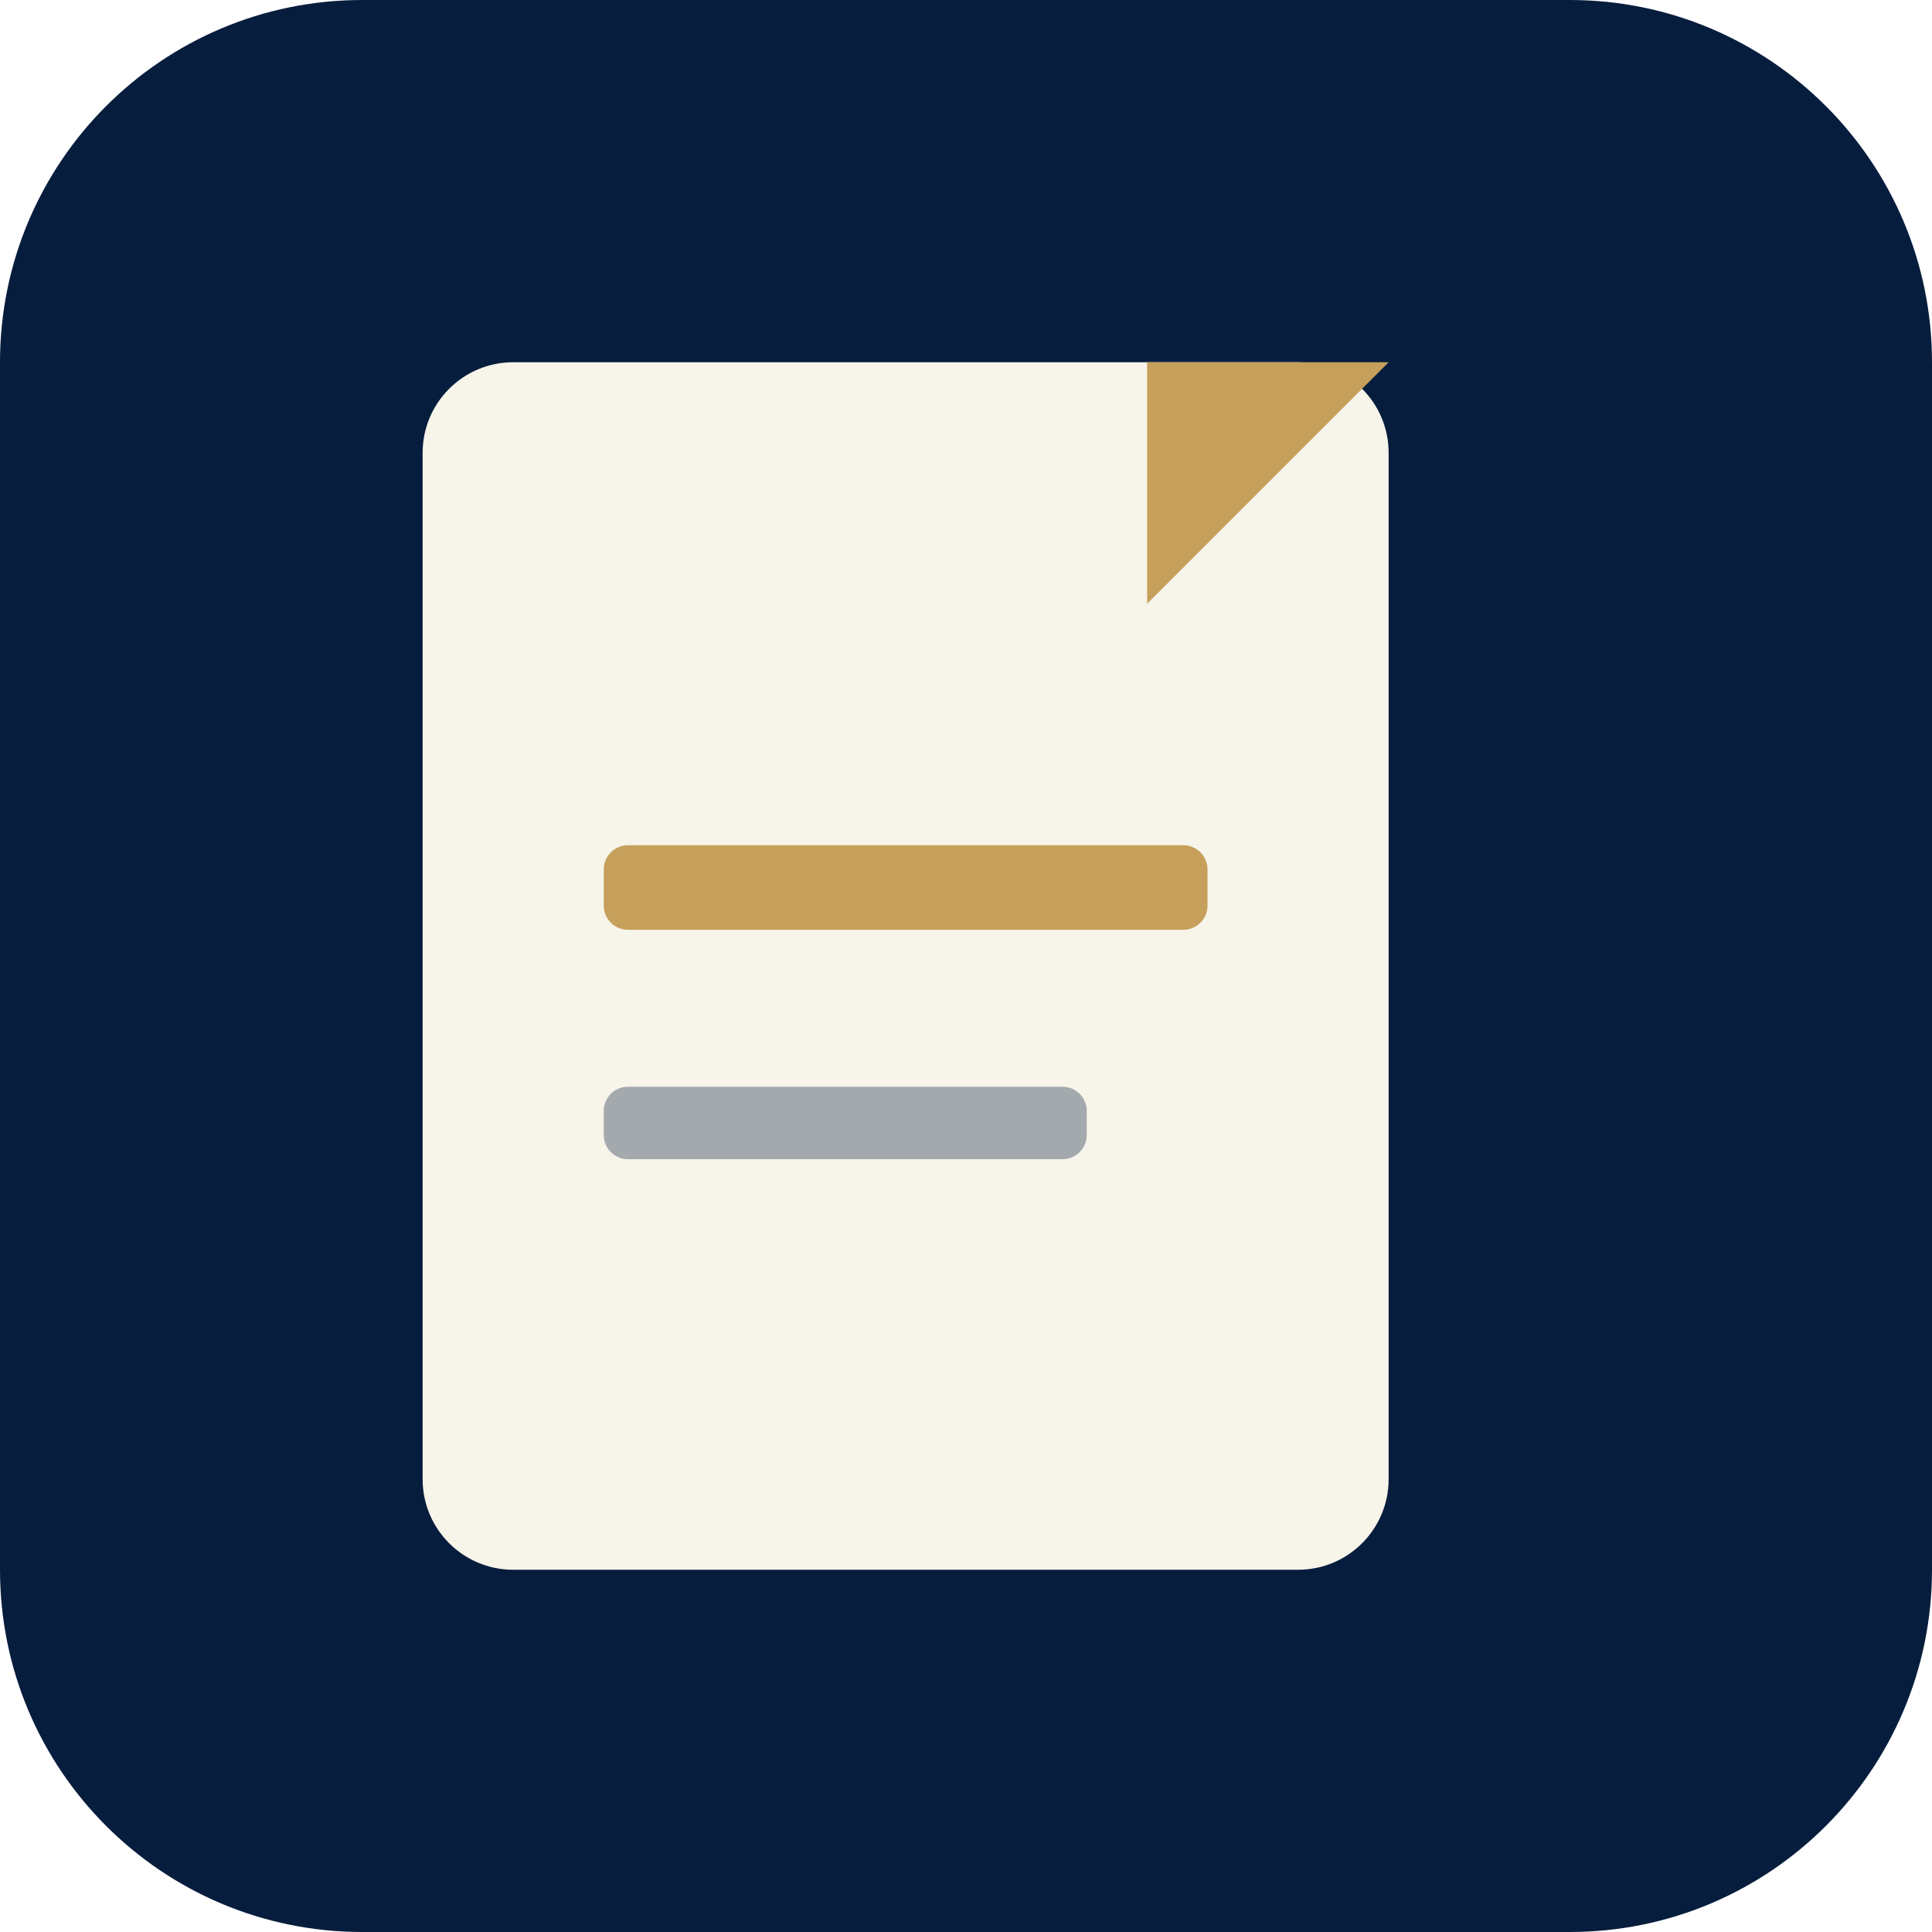
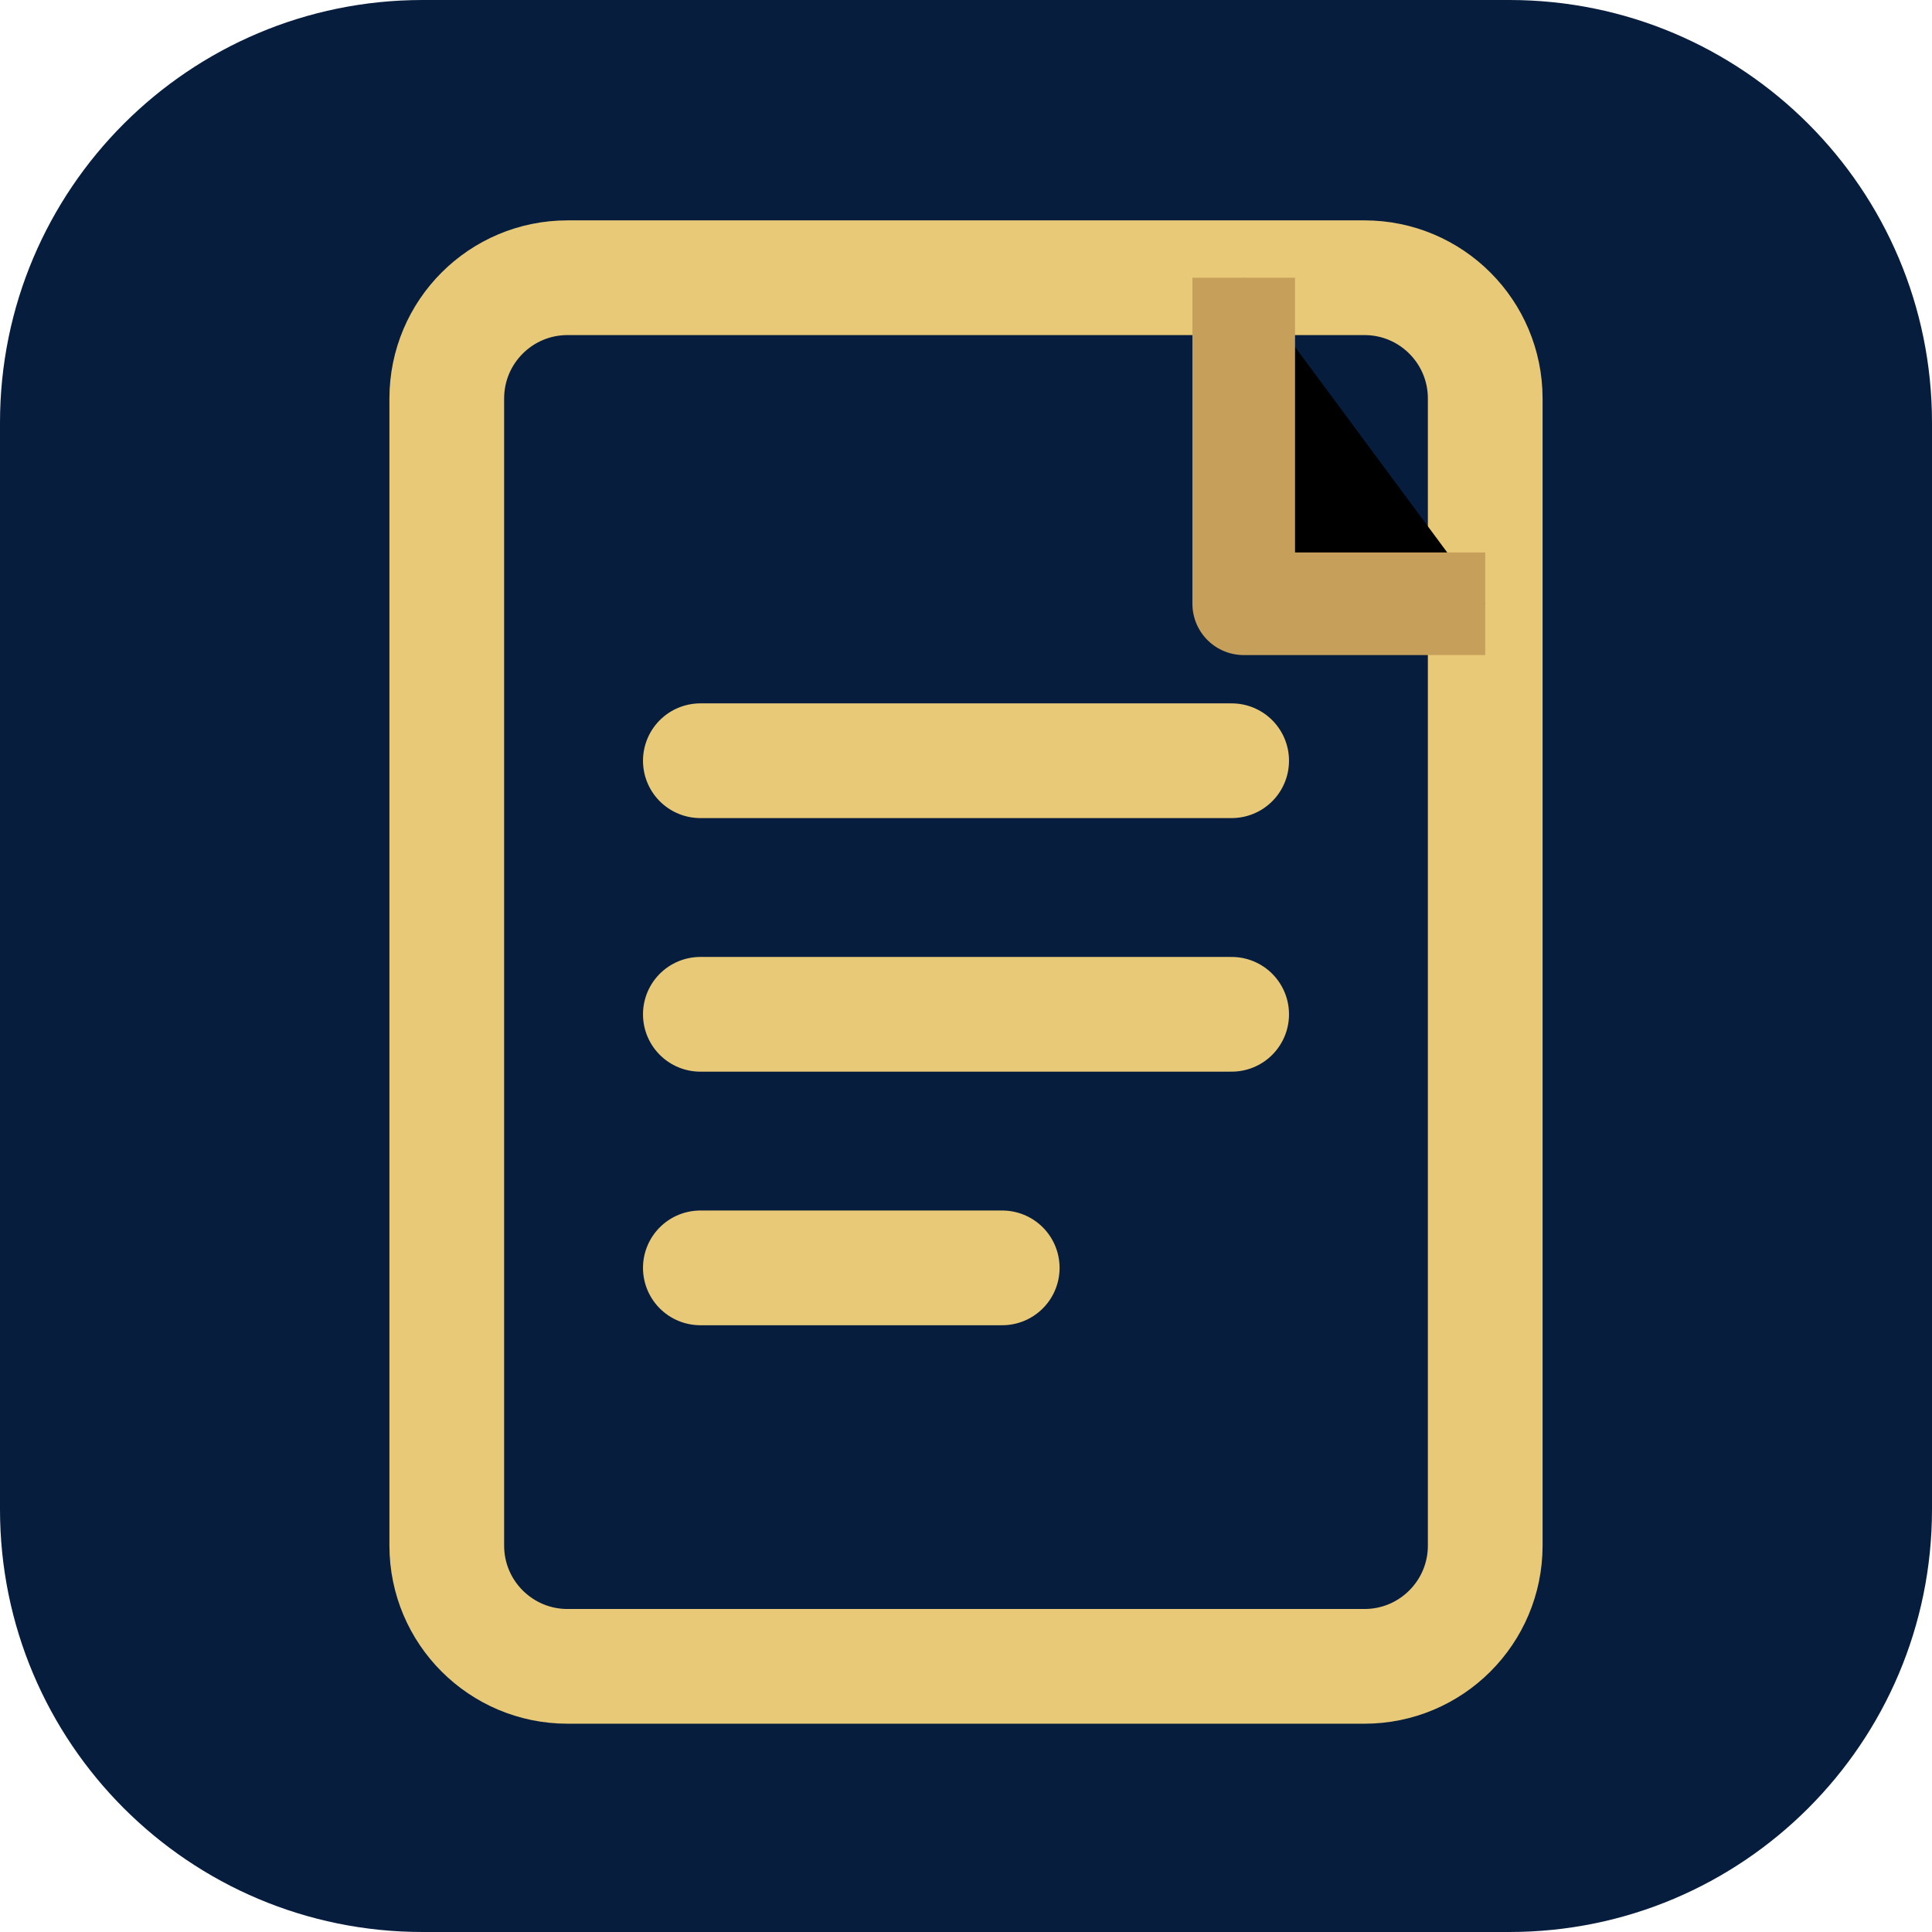
<svg xmlns="http://www.w3.org/2000/svg" viewBox="0 0 32 32">
-   <rect width="32" height="32" rx="6" fill="#071d3d" />
-   <rect x="7" y="6" width="16" height="20" rx="1.5" fill="#f7f4ea" />
-   <path d="M19 6h4l-4 4V6z" fill="#c6a05a" />
-   <rect x="10" y="14" width="10" height="1.4" rx="0.4" fill="#c6a05a" />
-   <rect x="10" y="18" width="8" height="1.2" rx="0.4" fill="#071d3d" opacity="0.35" />
+   <rect width="32" height="32" rx="7" fill="#071d3d" />
+   <rect x="7.4" y="4.6" width="17.2" height="23" rx="2" fill="none" stroke="#e8c978" stroke-width="1.9" />
+   <path d="M11.6 12.6h8.8M11.6 16.8h8.8M11.6 21h5" stroke="#e8c978" stroke-width="1.9" stroke-linecap="round" />
+   <path d="M20.6 4.6v5.4h4" stroke="#c6a05a" stroke-width="1.7" stroke-linejoin="round" />
</svg>
